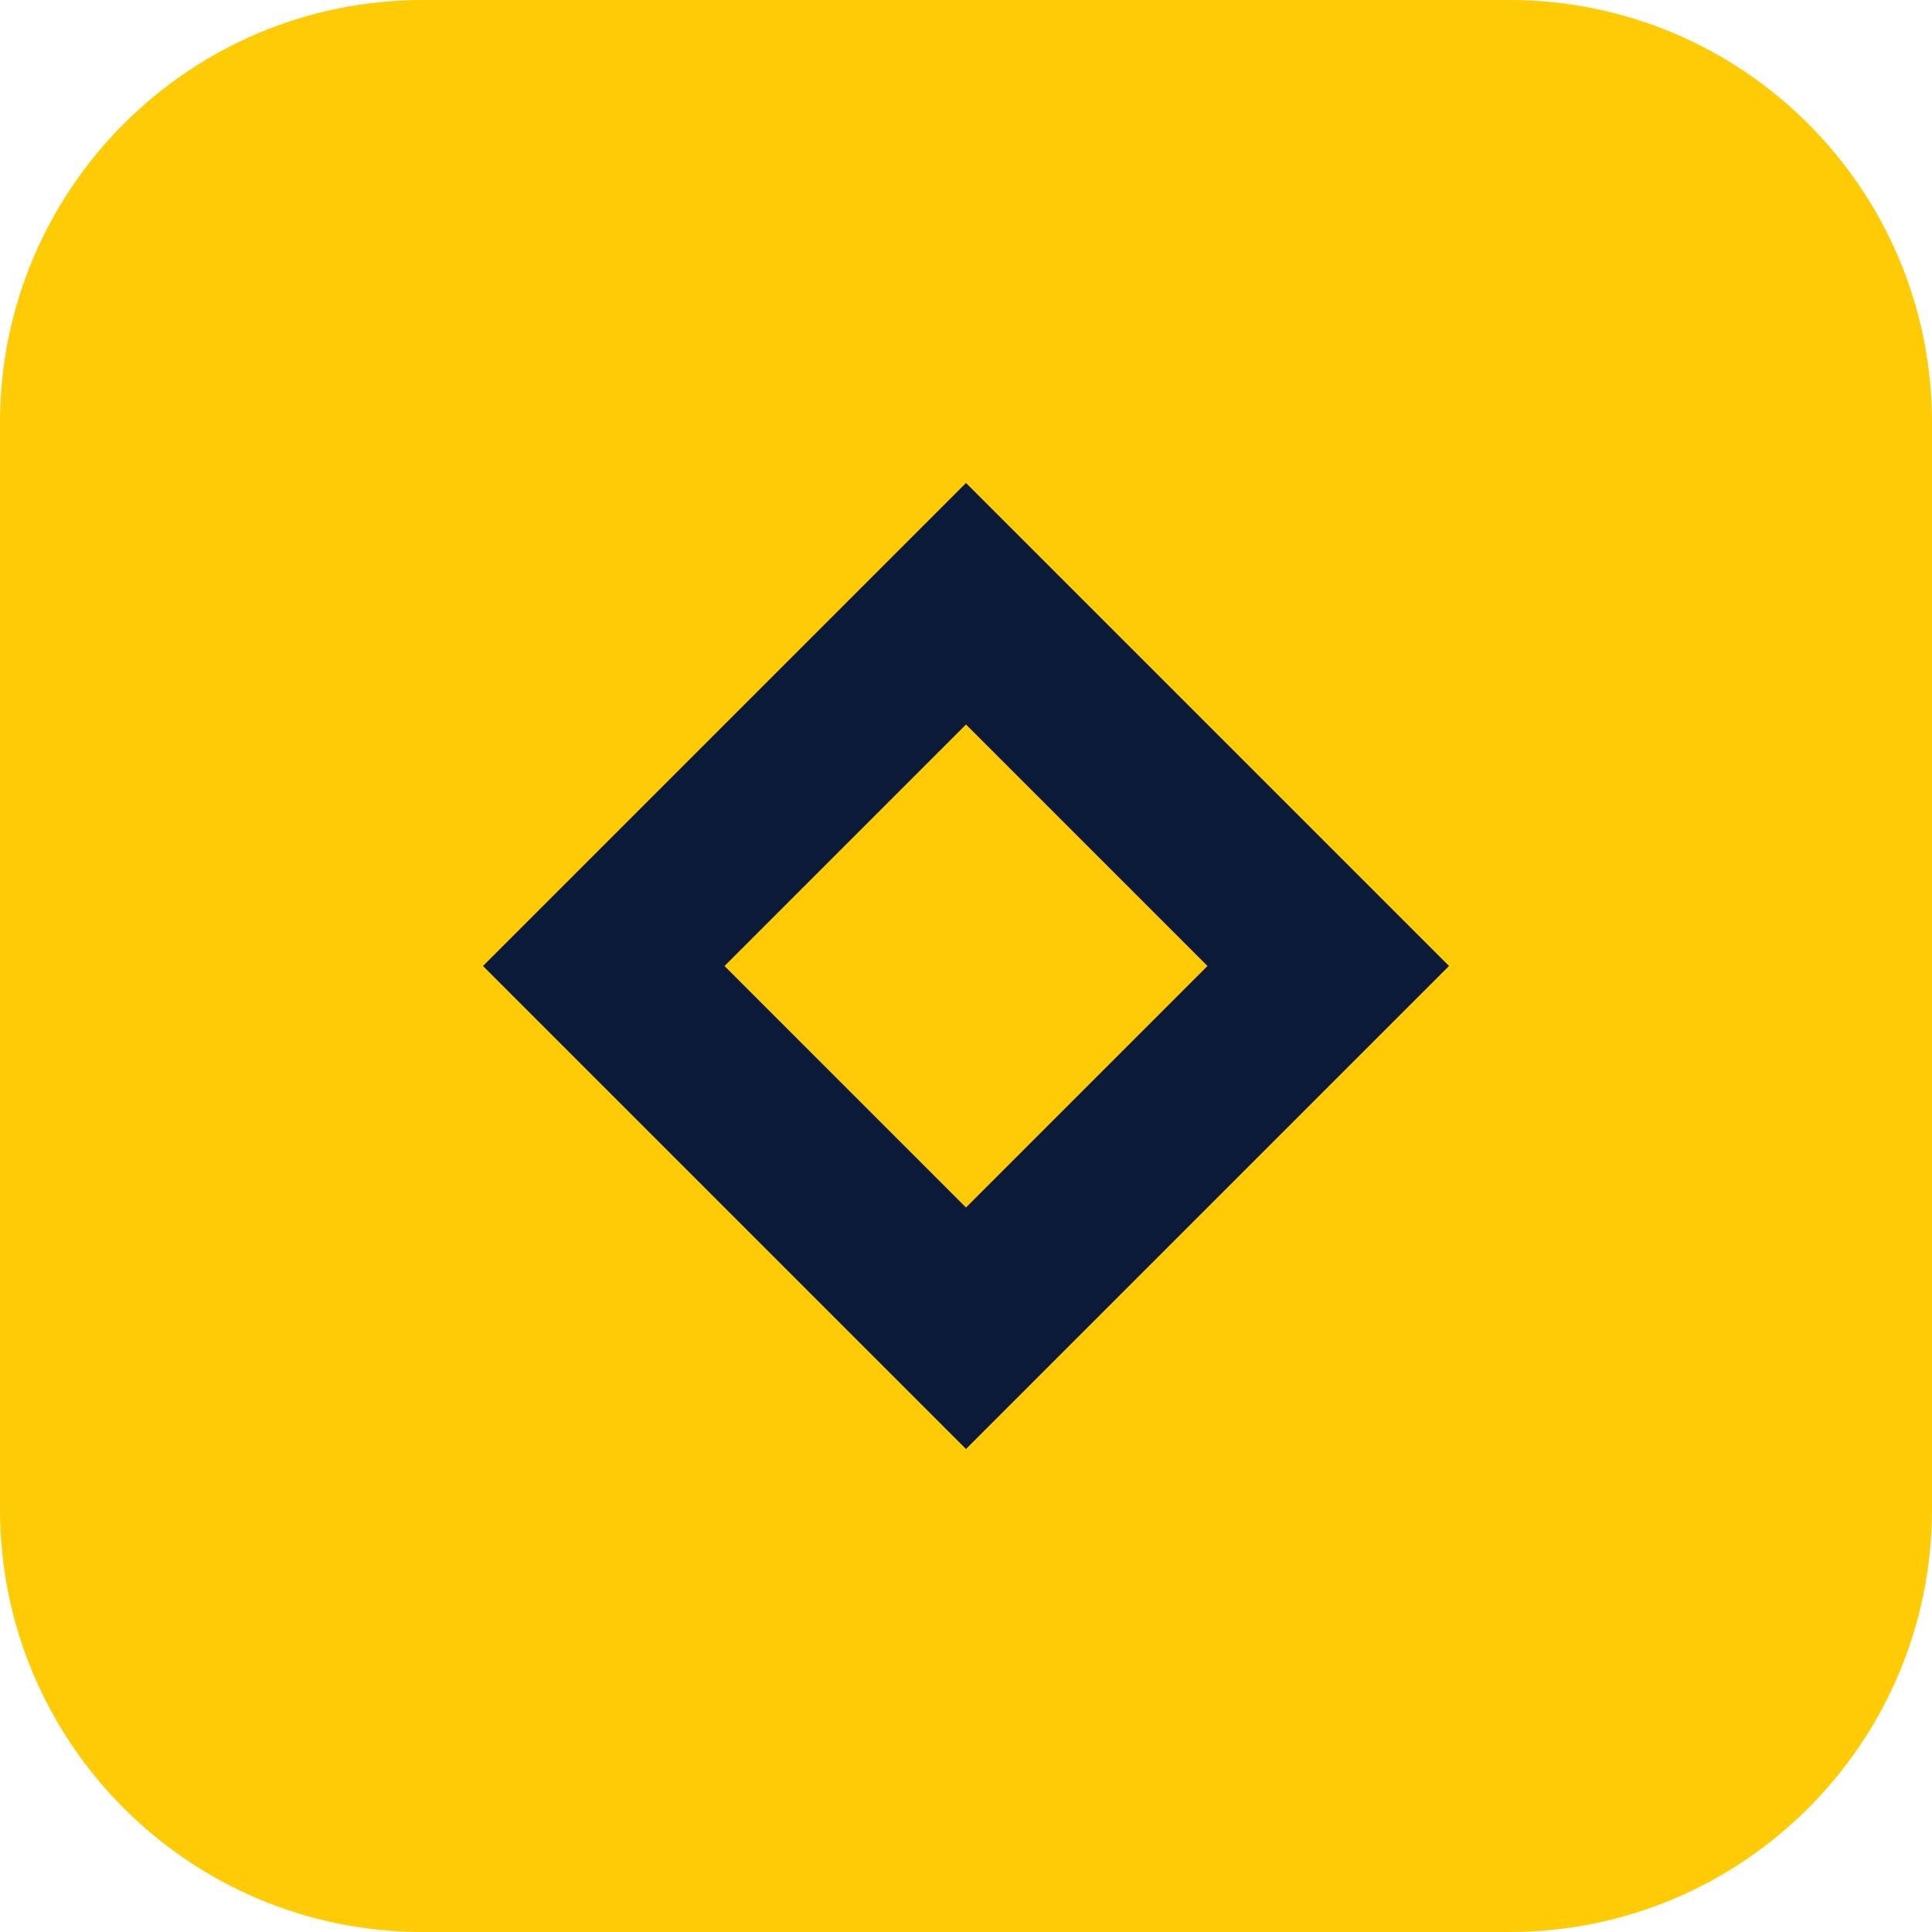
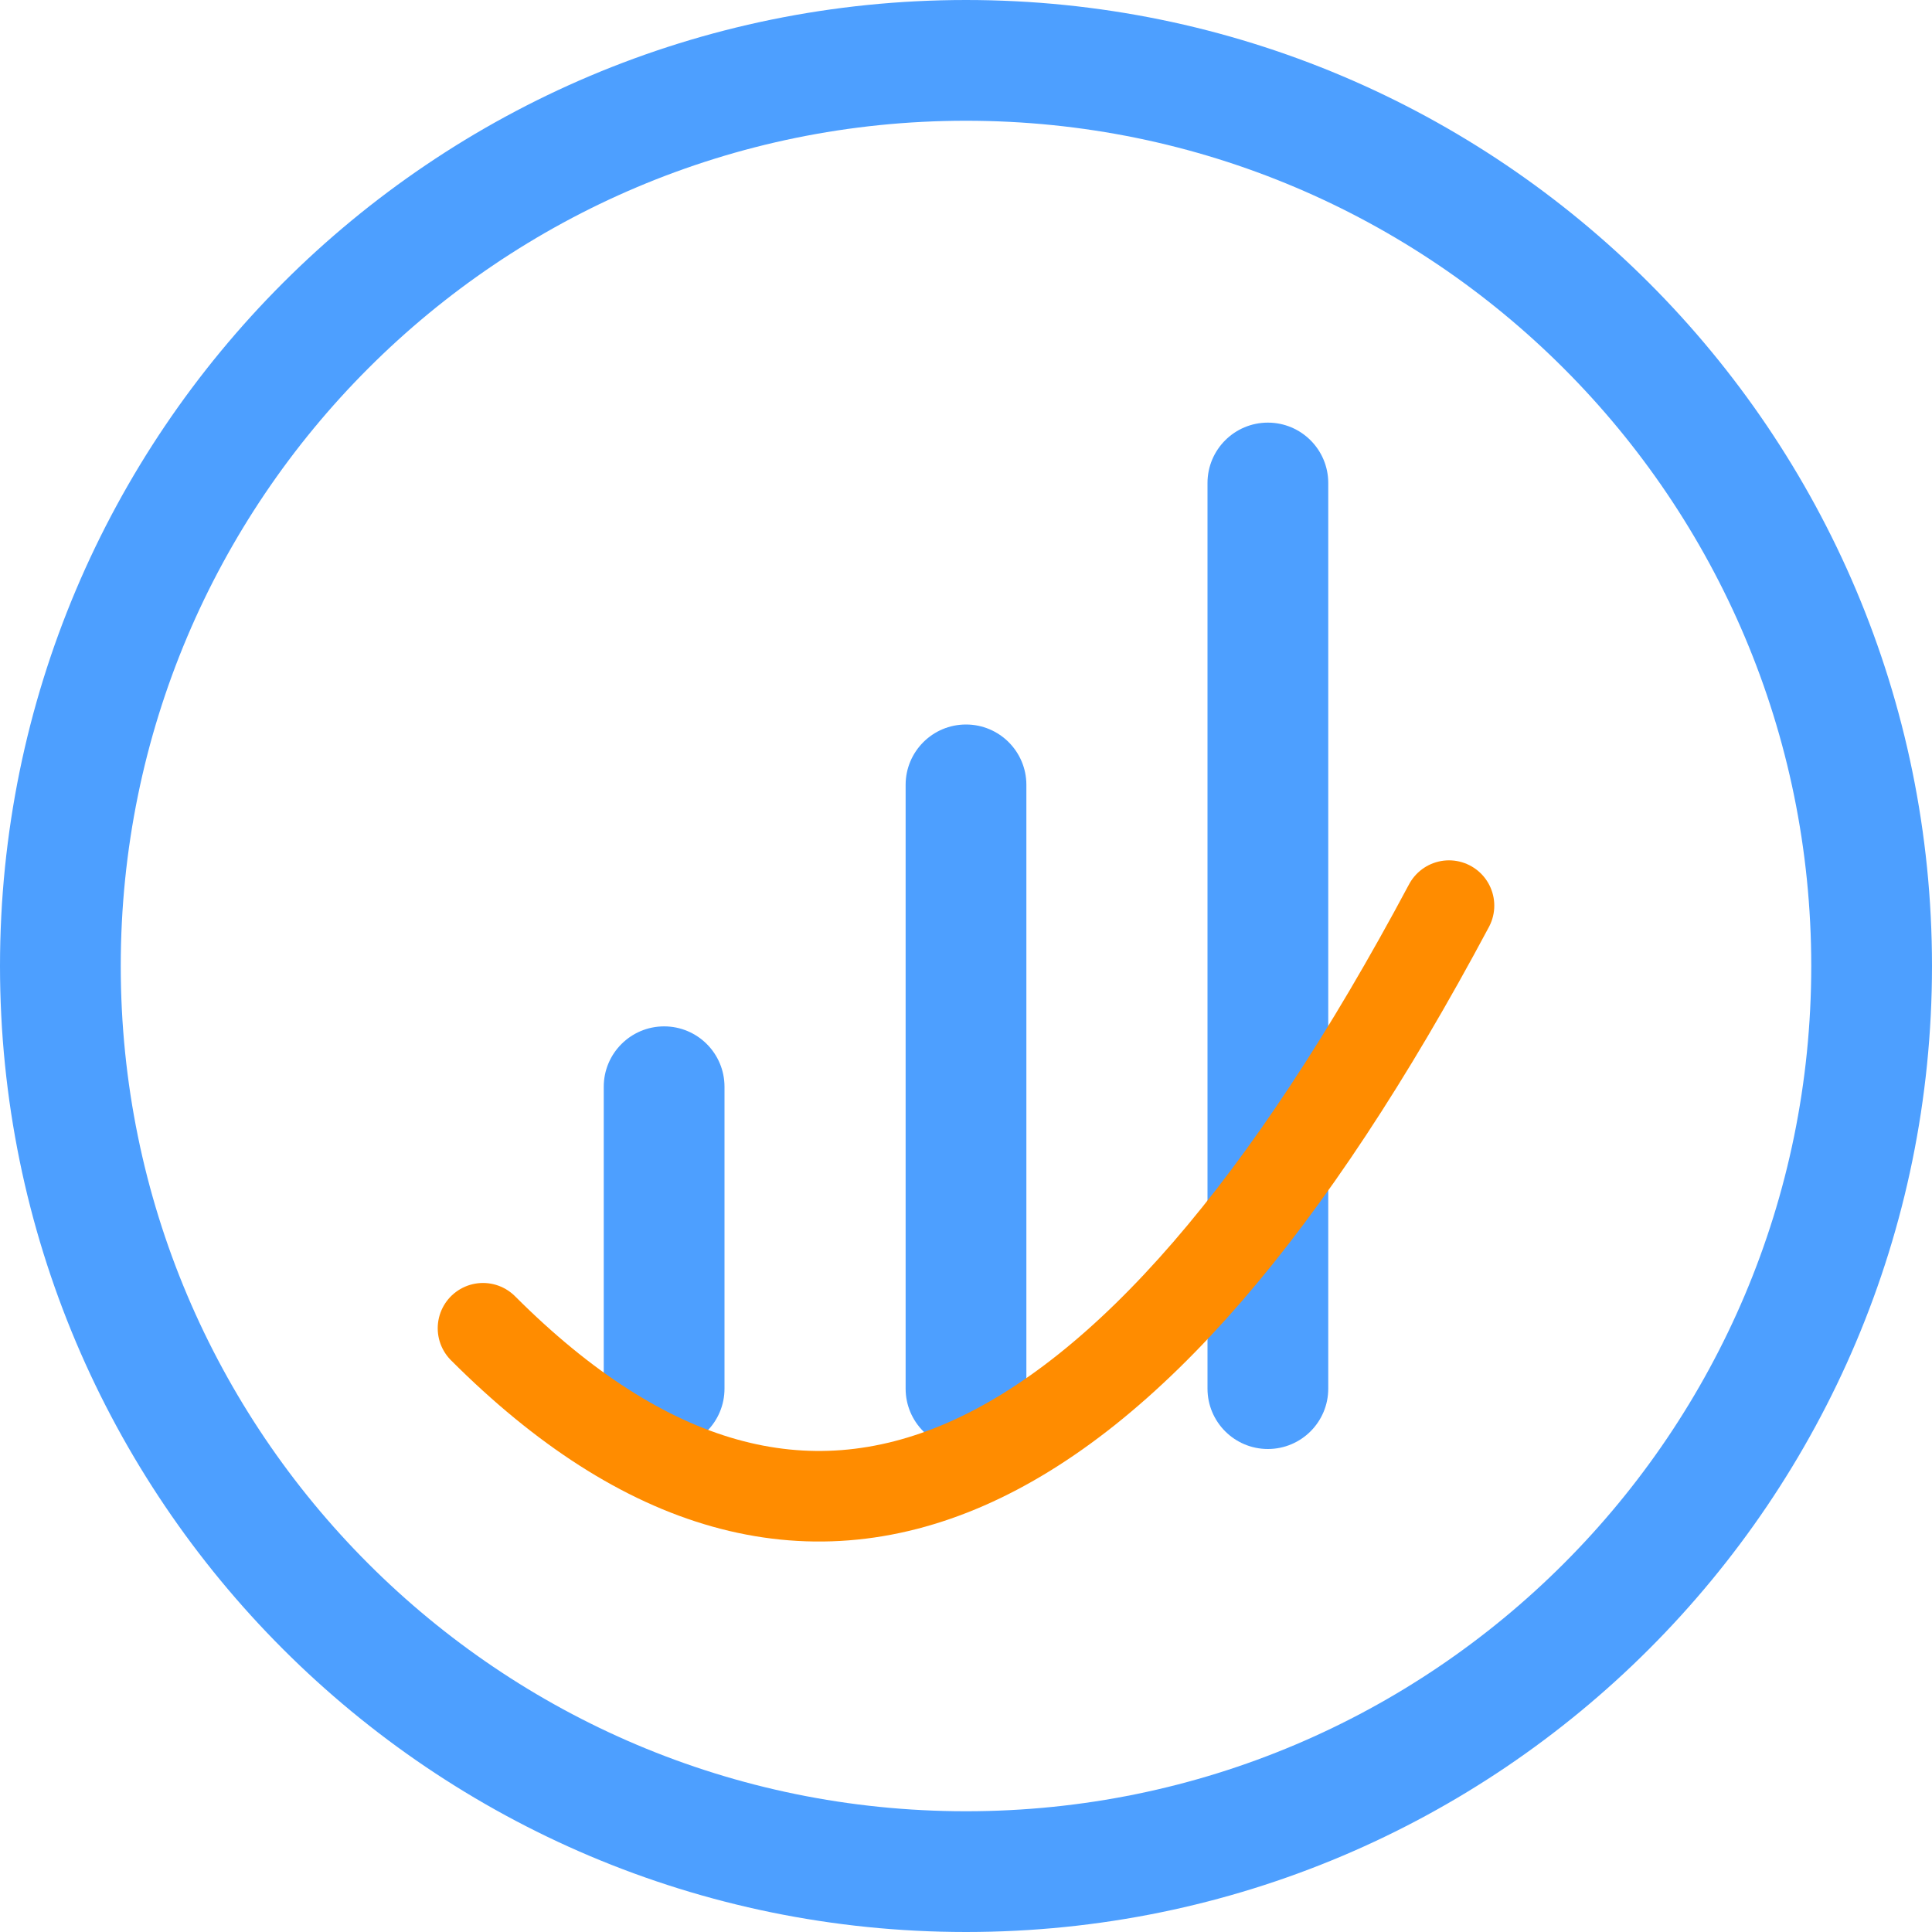
<svg xmlns="http://www.w3.org/2000/svg" viewBox="0 0 64 64">
-   <rect x="0" y="0" width="64" height="64" rx="14" fill="#ffcb05" />
-   <path d="M32 16 L48 32 L32 48 L16 32 Z" fill="#0b1a38" />
-   <path d="M32 24 L40 32 L32 40 L24 32 Z" fill="#ffcb05" />
+   <circle cx="32" cy="32" r="30" fill="none" stroke="#4d9fff" stroke-width="4" />
+   <rect x="20" y="34" width="4" height="14" rx="2" fill="#4d9fff" />
+   <rect x="30" y="24" width="4" height="24" rx="2" fill="#4d9fff" />
+   <rect x="40" y="14" width="4" height="34" rx="2" fill="#4d9fff" />
+   <path d="M 16 44 Q 32 60 48 30" fill="none" stroke="#ff8c00" stroke-width="3" stroke-linecap="round" />
</svg>
